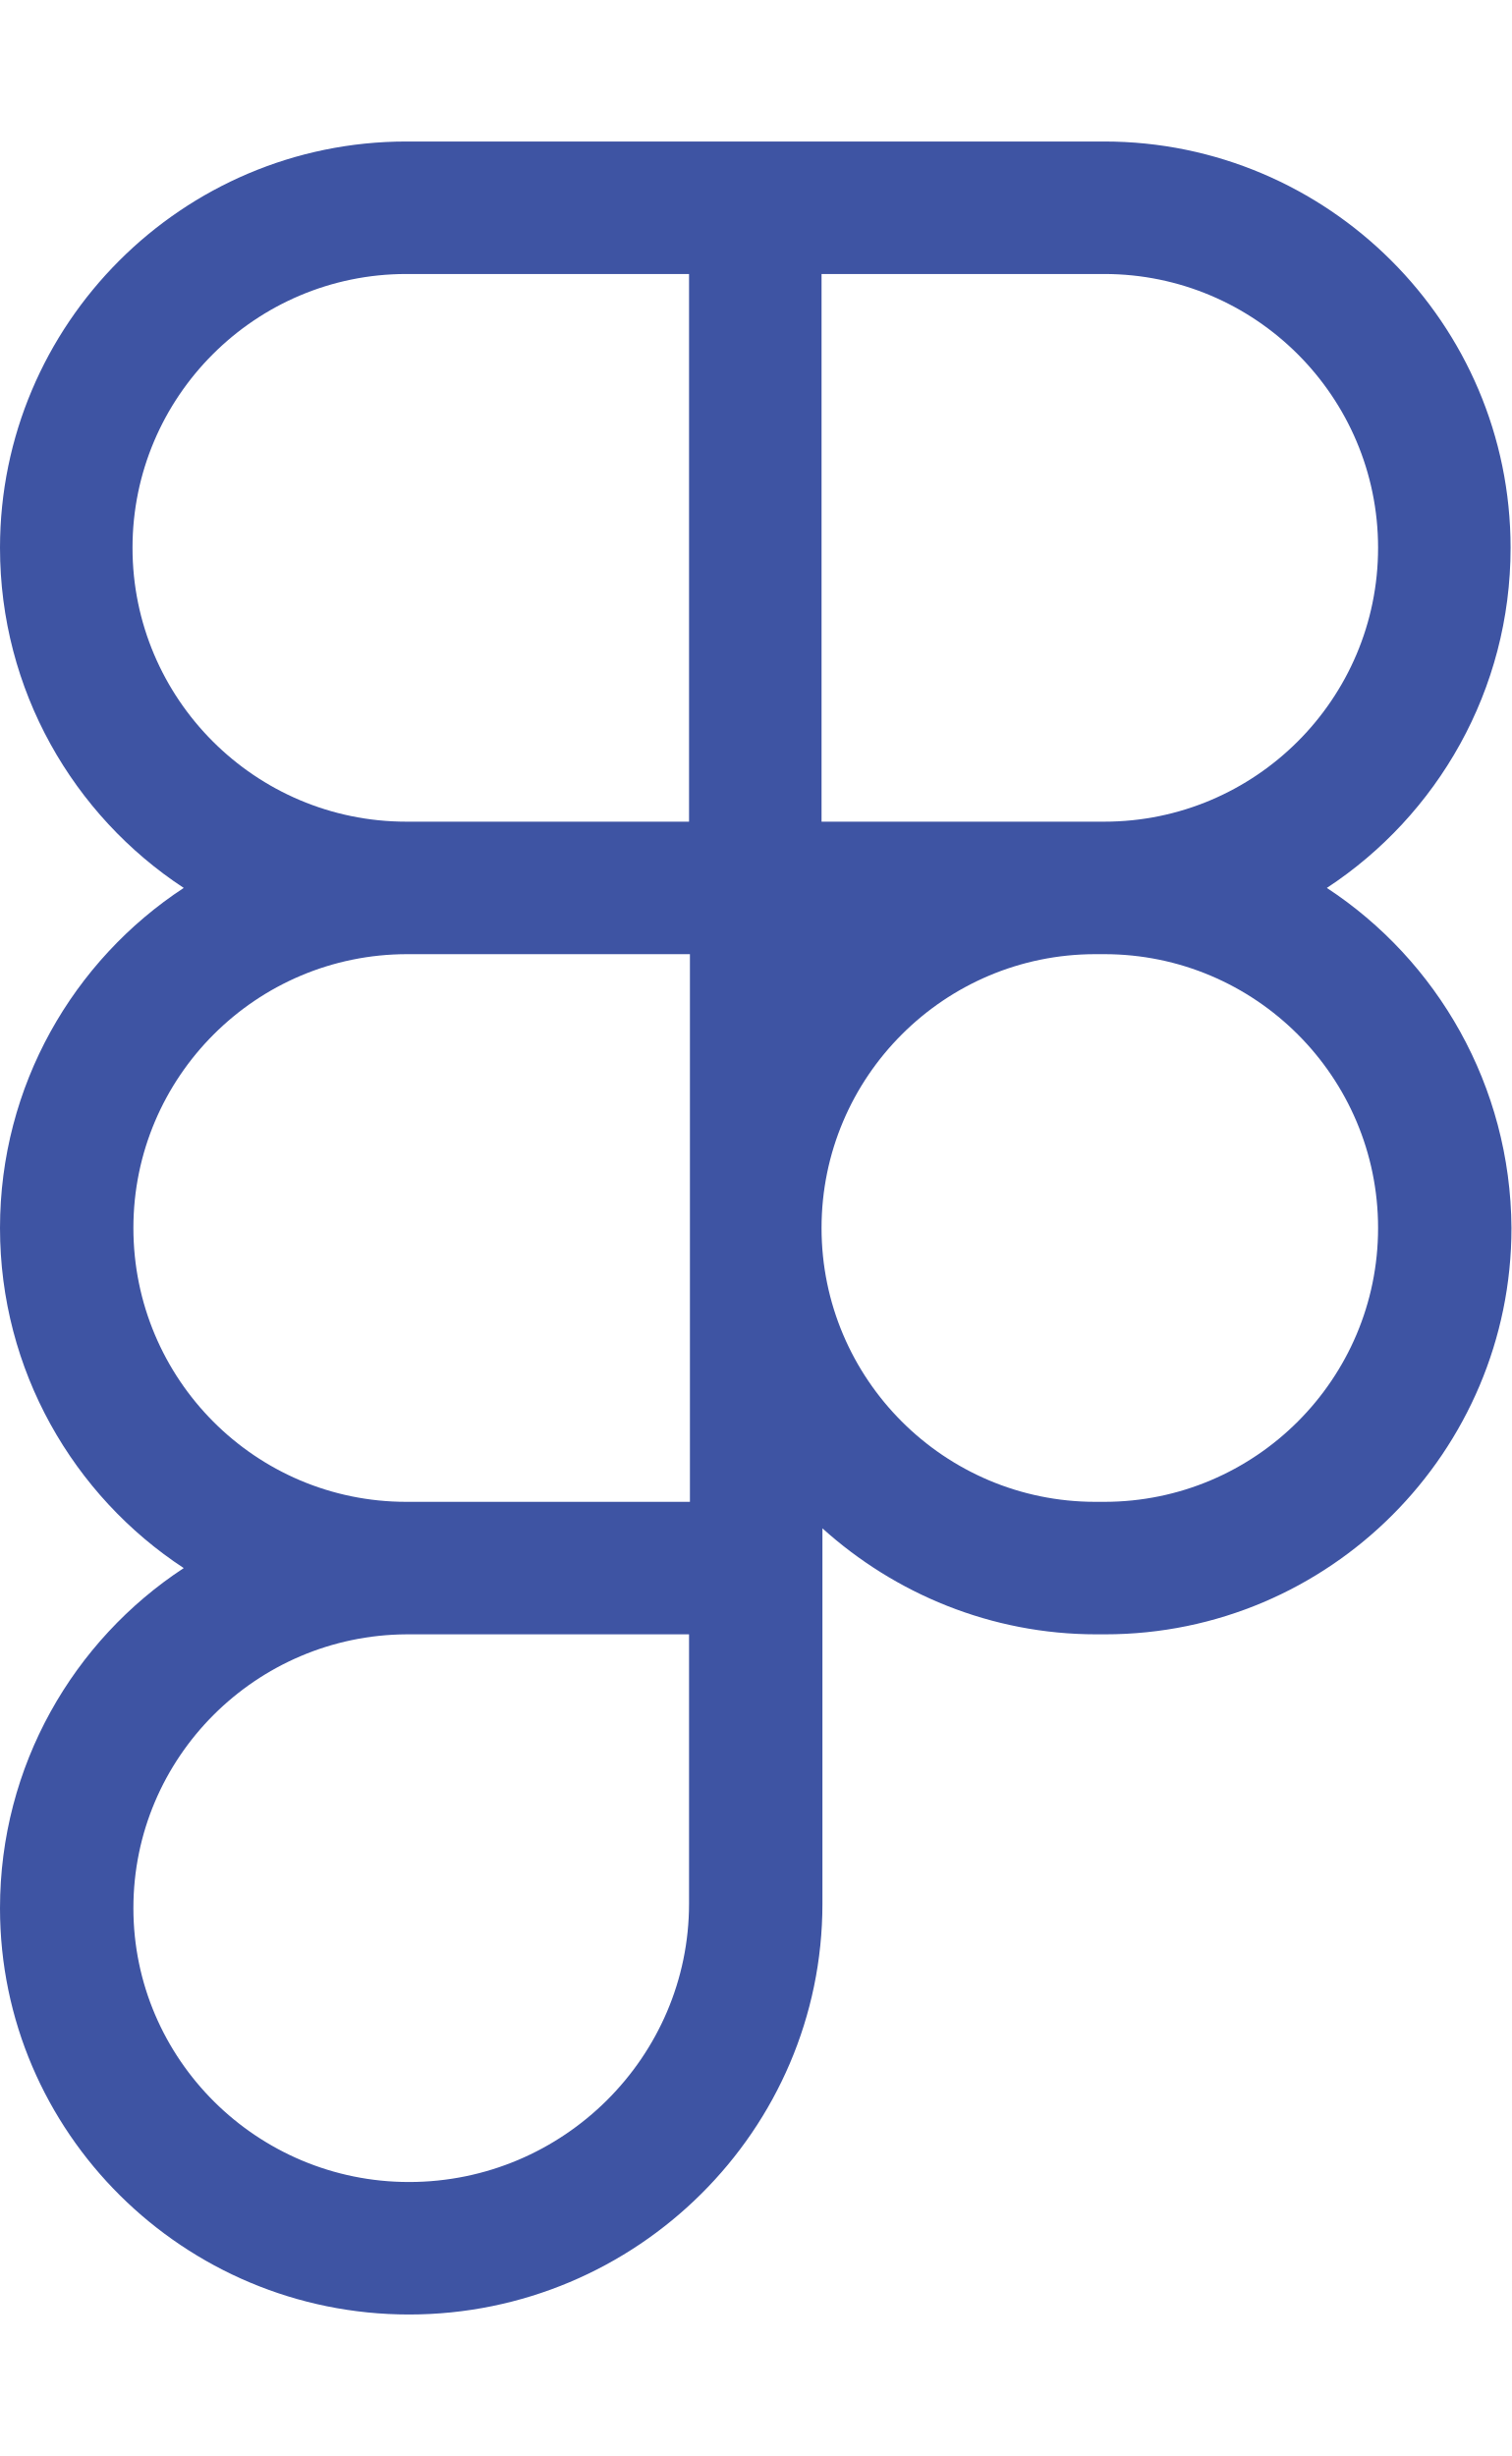
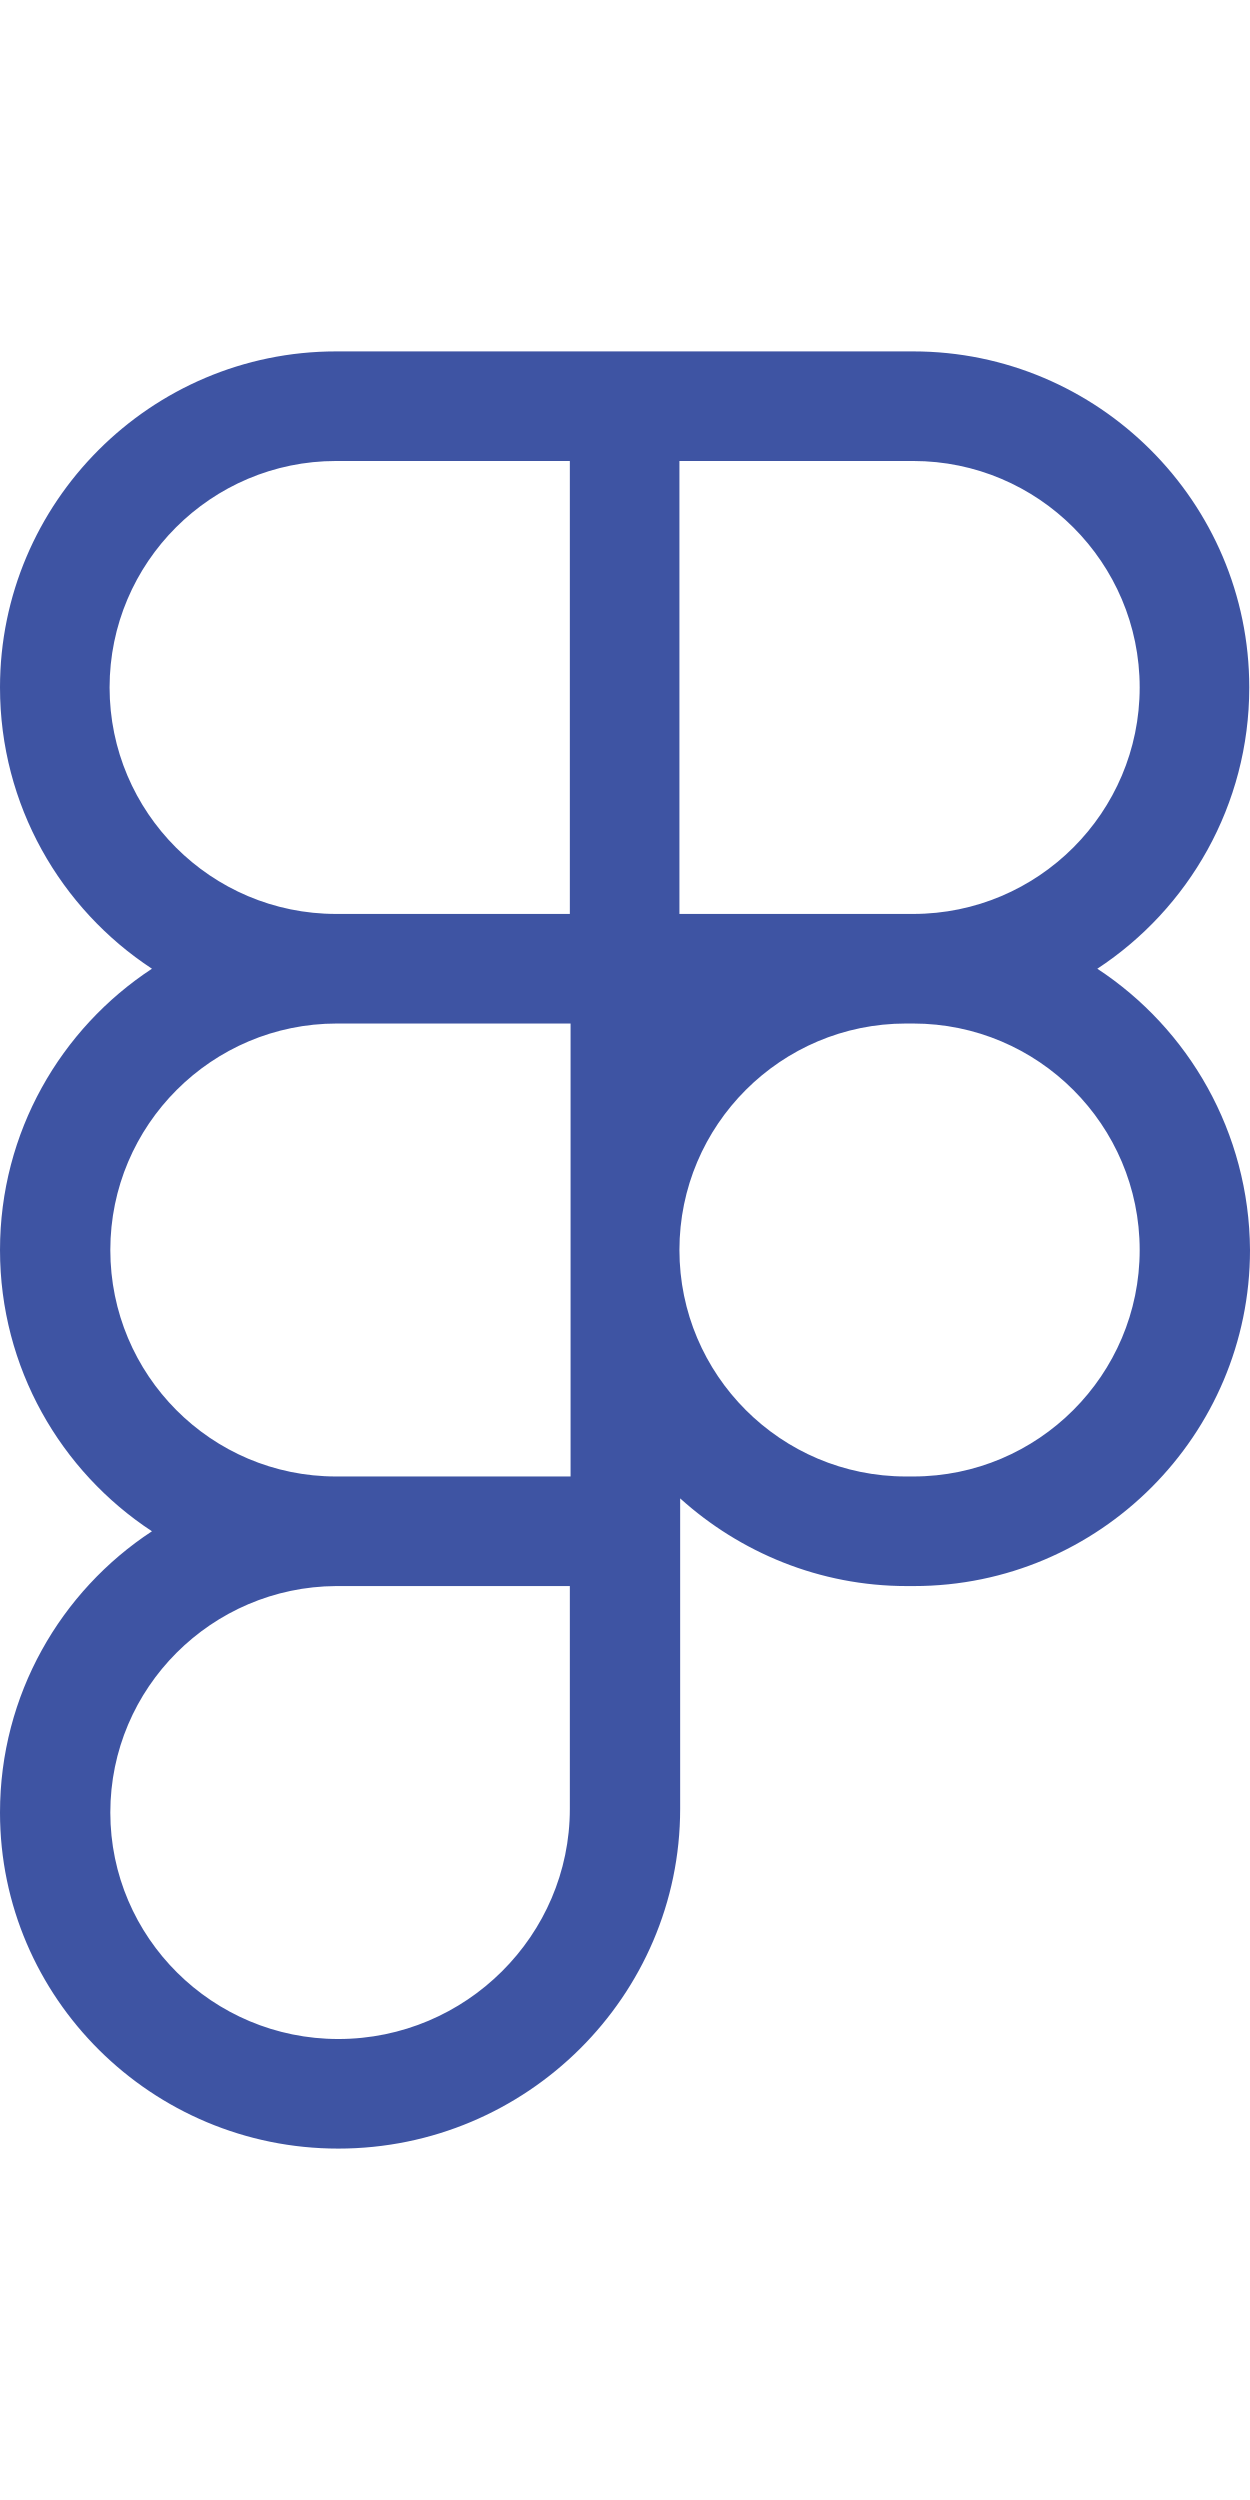
- <svg xmlns="http://www.w3.org/2000/svg" viewBox="0.5 0.5 171.1 246" width="40" height="65" fill="rgb(62, 84, 163)">
+ <svg xmlns="http://www.w3.org/2000/svg" viewBox="0.5 0.5 171.1 246" width="40" height="80" fill="rgb(62, 84, 163)">
  <path d="M150.7 85c12.5-8.2 20.8-22.4 20.8-38.5 0-25.4-20.7-46-46-46h-79C21.1.5.5 21.2.5 46.5.5 62.6 8.8 76.8 21.3 85 8.8 93.2.5 107.4.5 123.5s8.3 30.3 20.8 38.5C8.8 170.2.5 184.4.5 200.5c0 25.4 20.8 46 46.3 46 25.8 0 46.8-20.9 46.8-46.5v-42.5c8.2 7.4 19.1 12 31 12h1c25.4 0 46-20.7 46-46-.1-16.1-8.4-30.3-20.9-38.5zM78.5 200c0 17.3-14.2 31.5-31.7 31.5-17.2 0-31.2-13.9-31.2-31s13.9-30.9 30.9-31h32zm0-45.5h-32c-17.1 0-30.9-13.9-30.9-31s13.9-31 31-31h32v62zm0-77h-32c-17.1 0-31-13.9-31-31s13.9-31 31-31h32zm15-62h32c17.1 0 31 13.9 31 31s-13.9 31-31 31h-32zm32 139h-1c-17.1 0-31-13.9-31-31s13.9-31 31-31h1c17.1 0 31 13.9 31 31s-13.9 31-31 31z" />
</svg>
